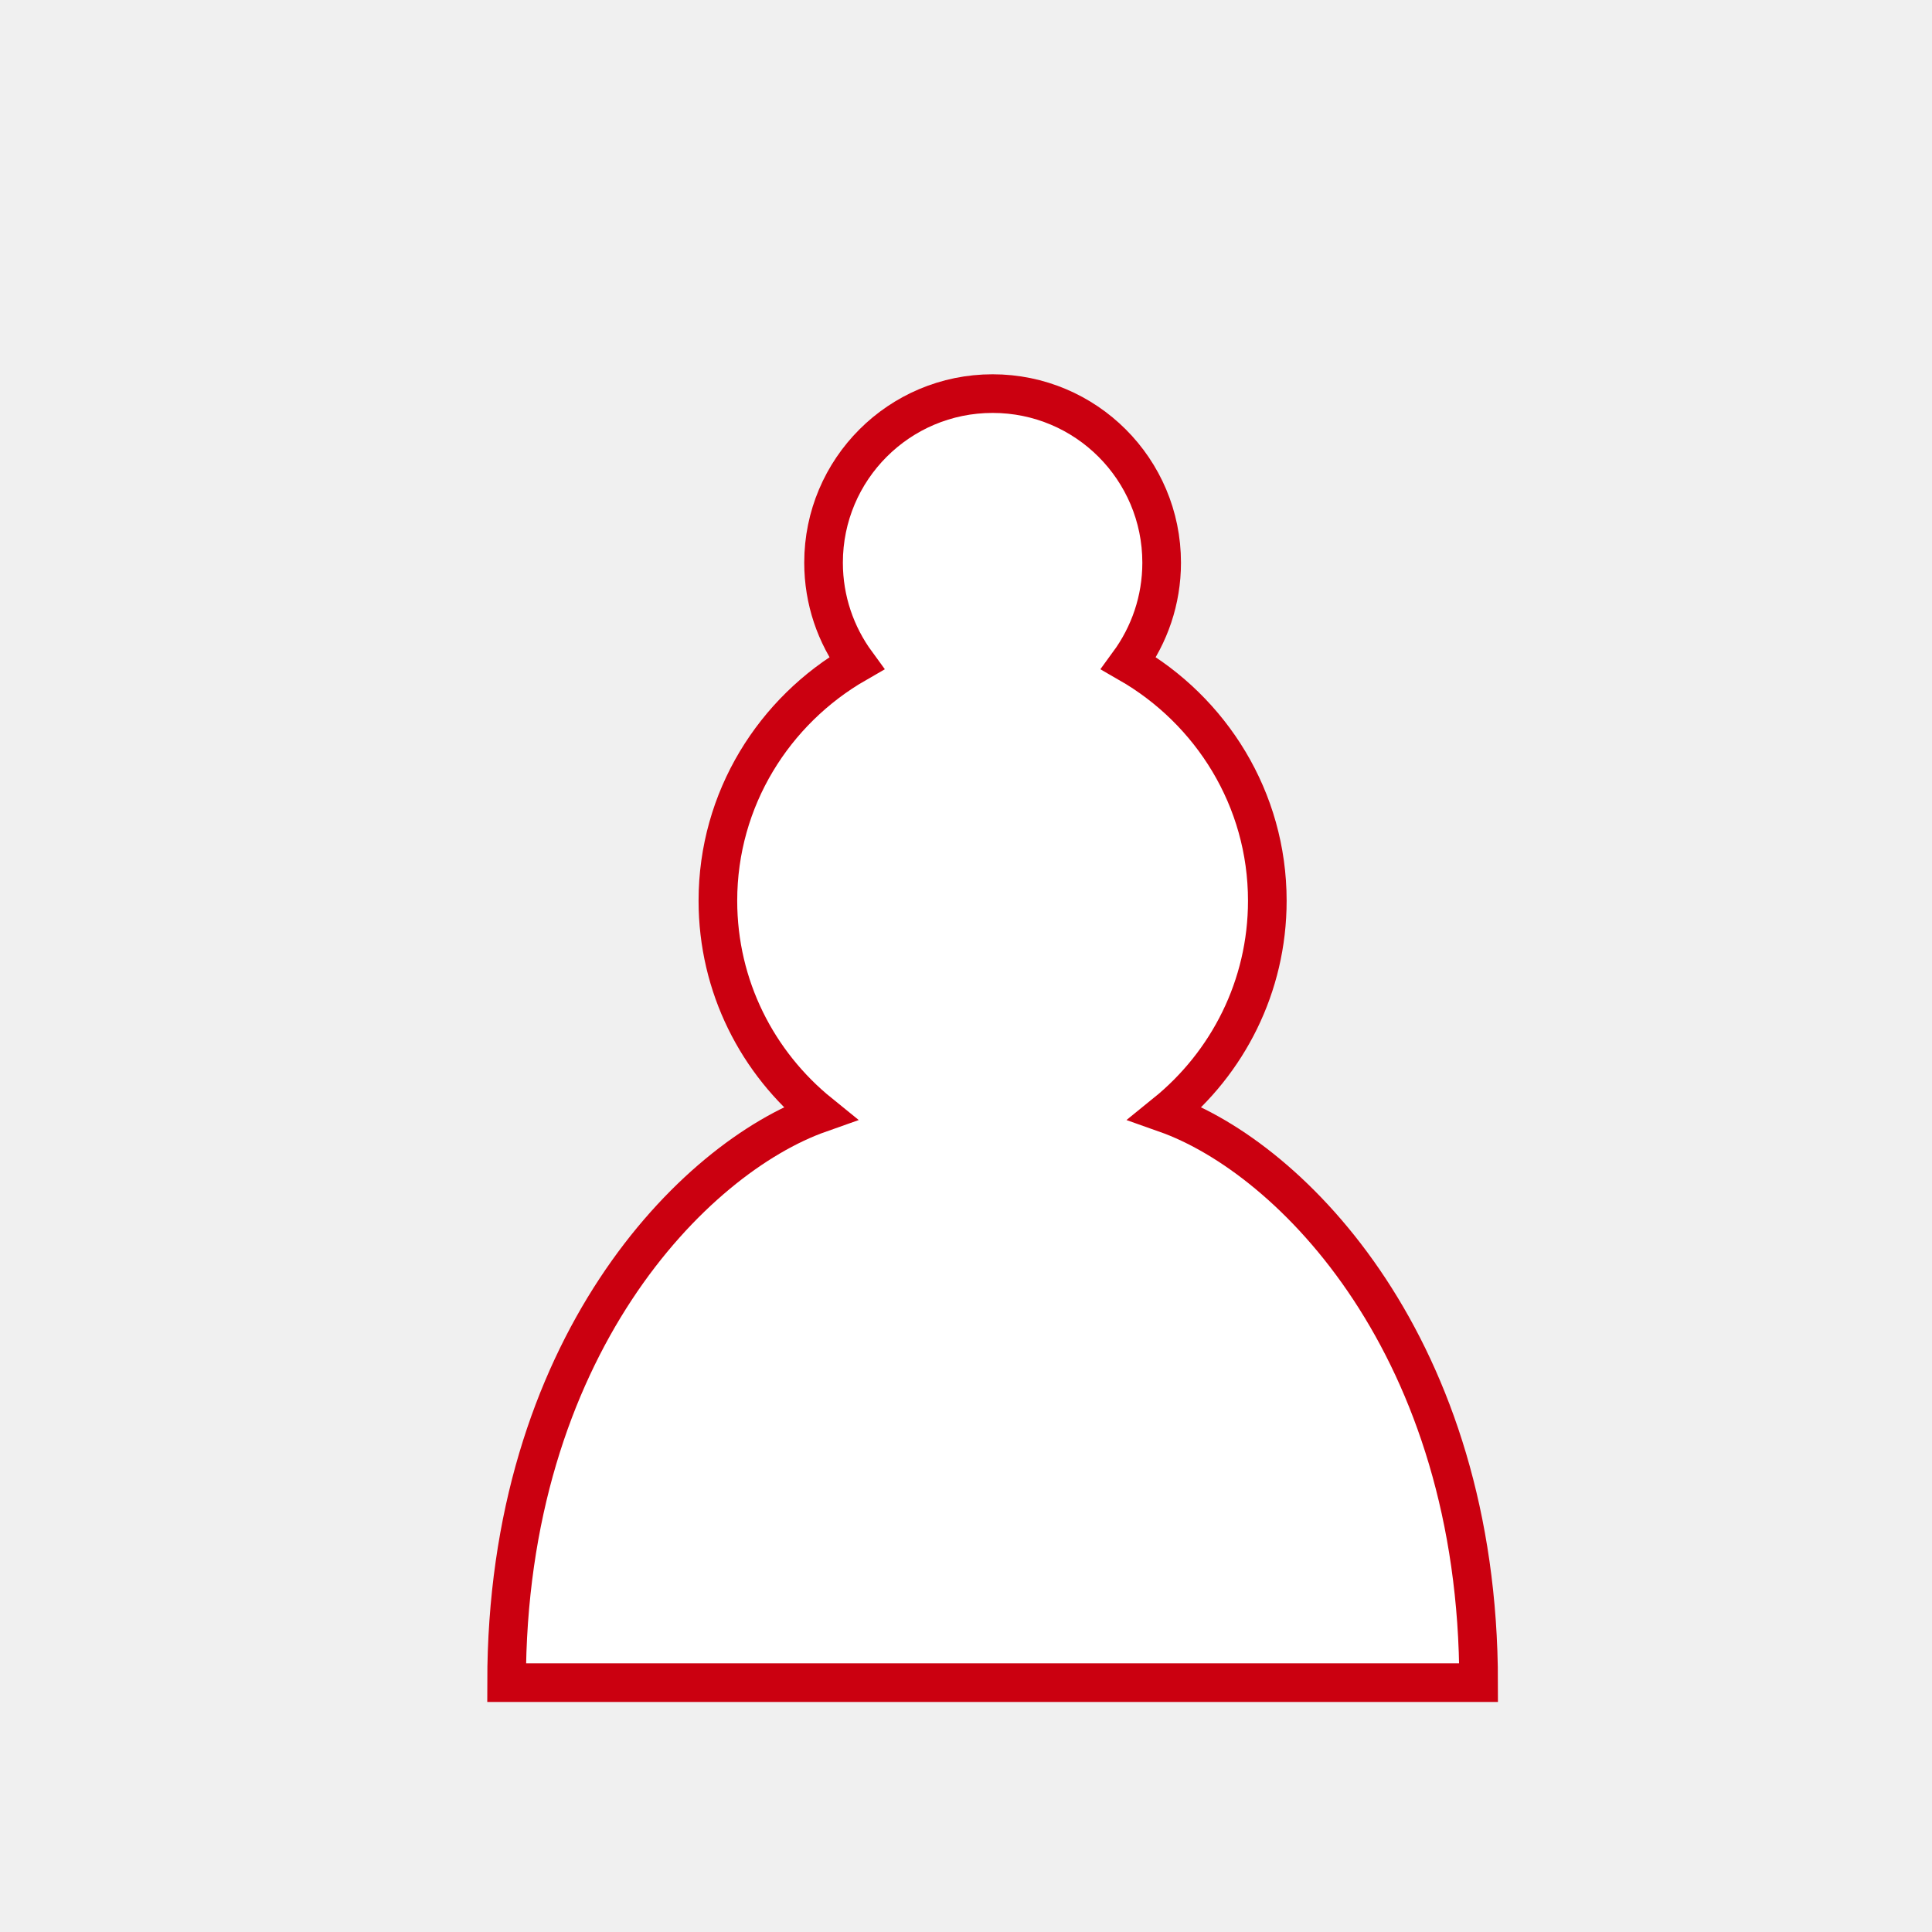
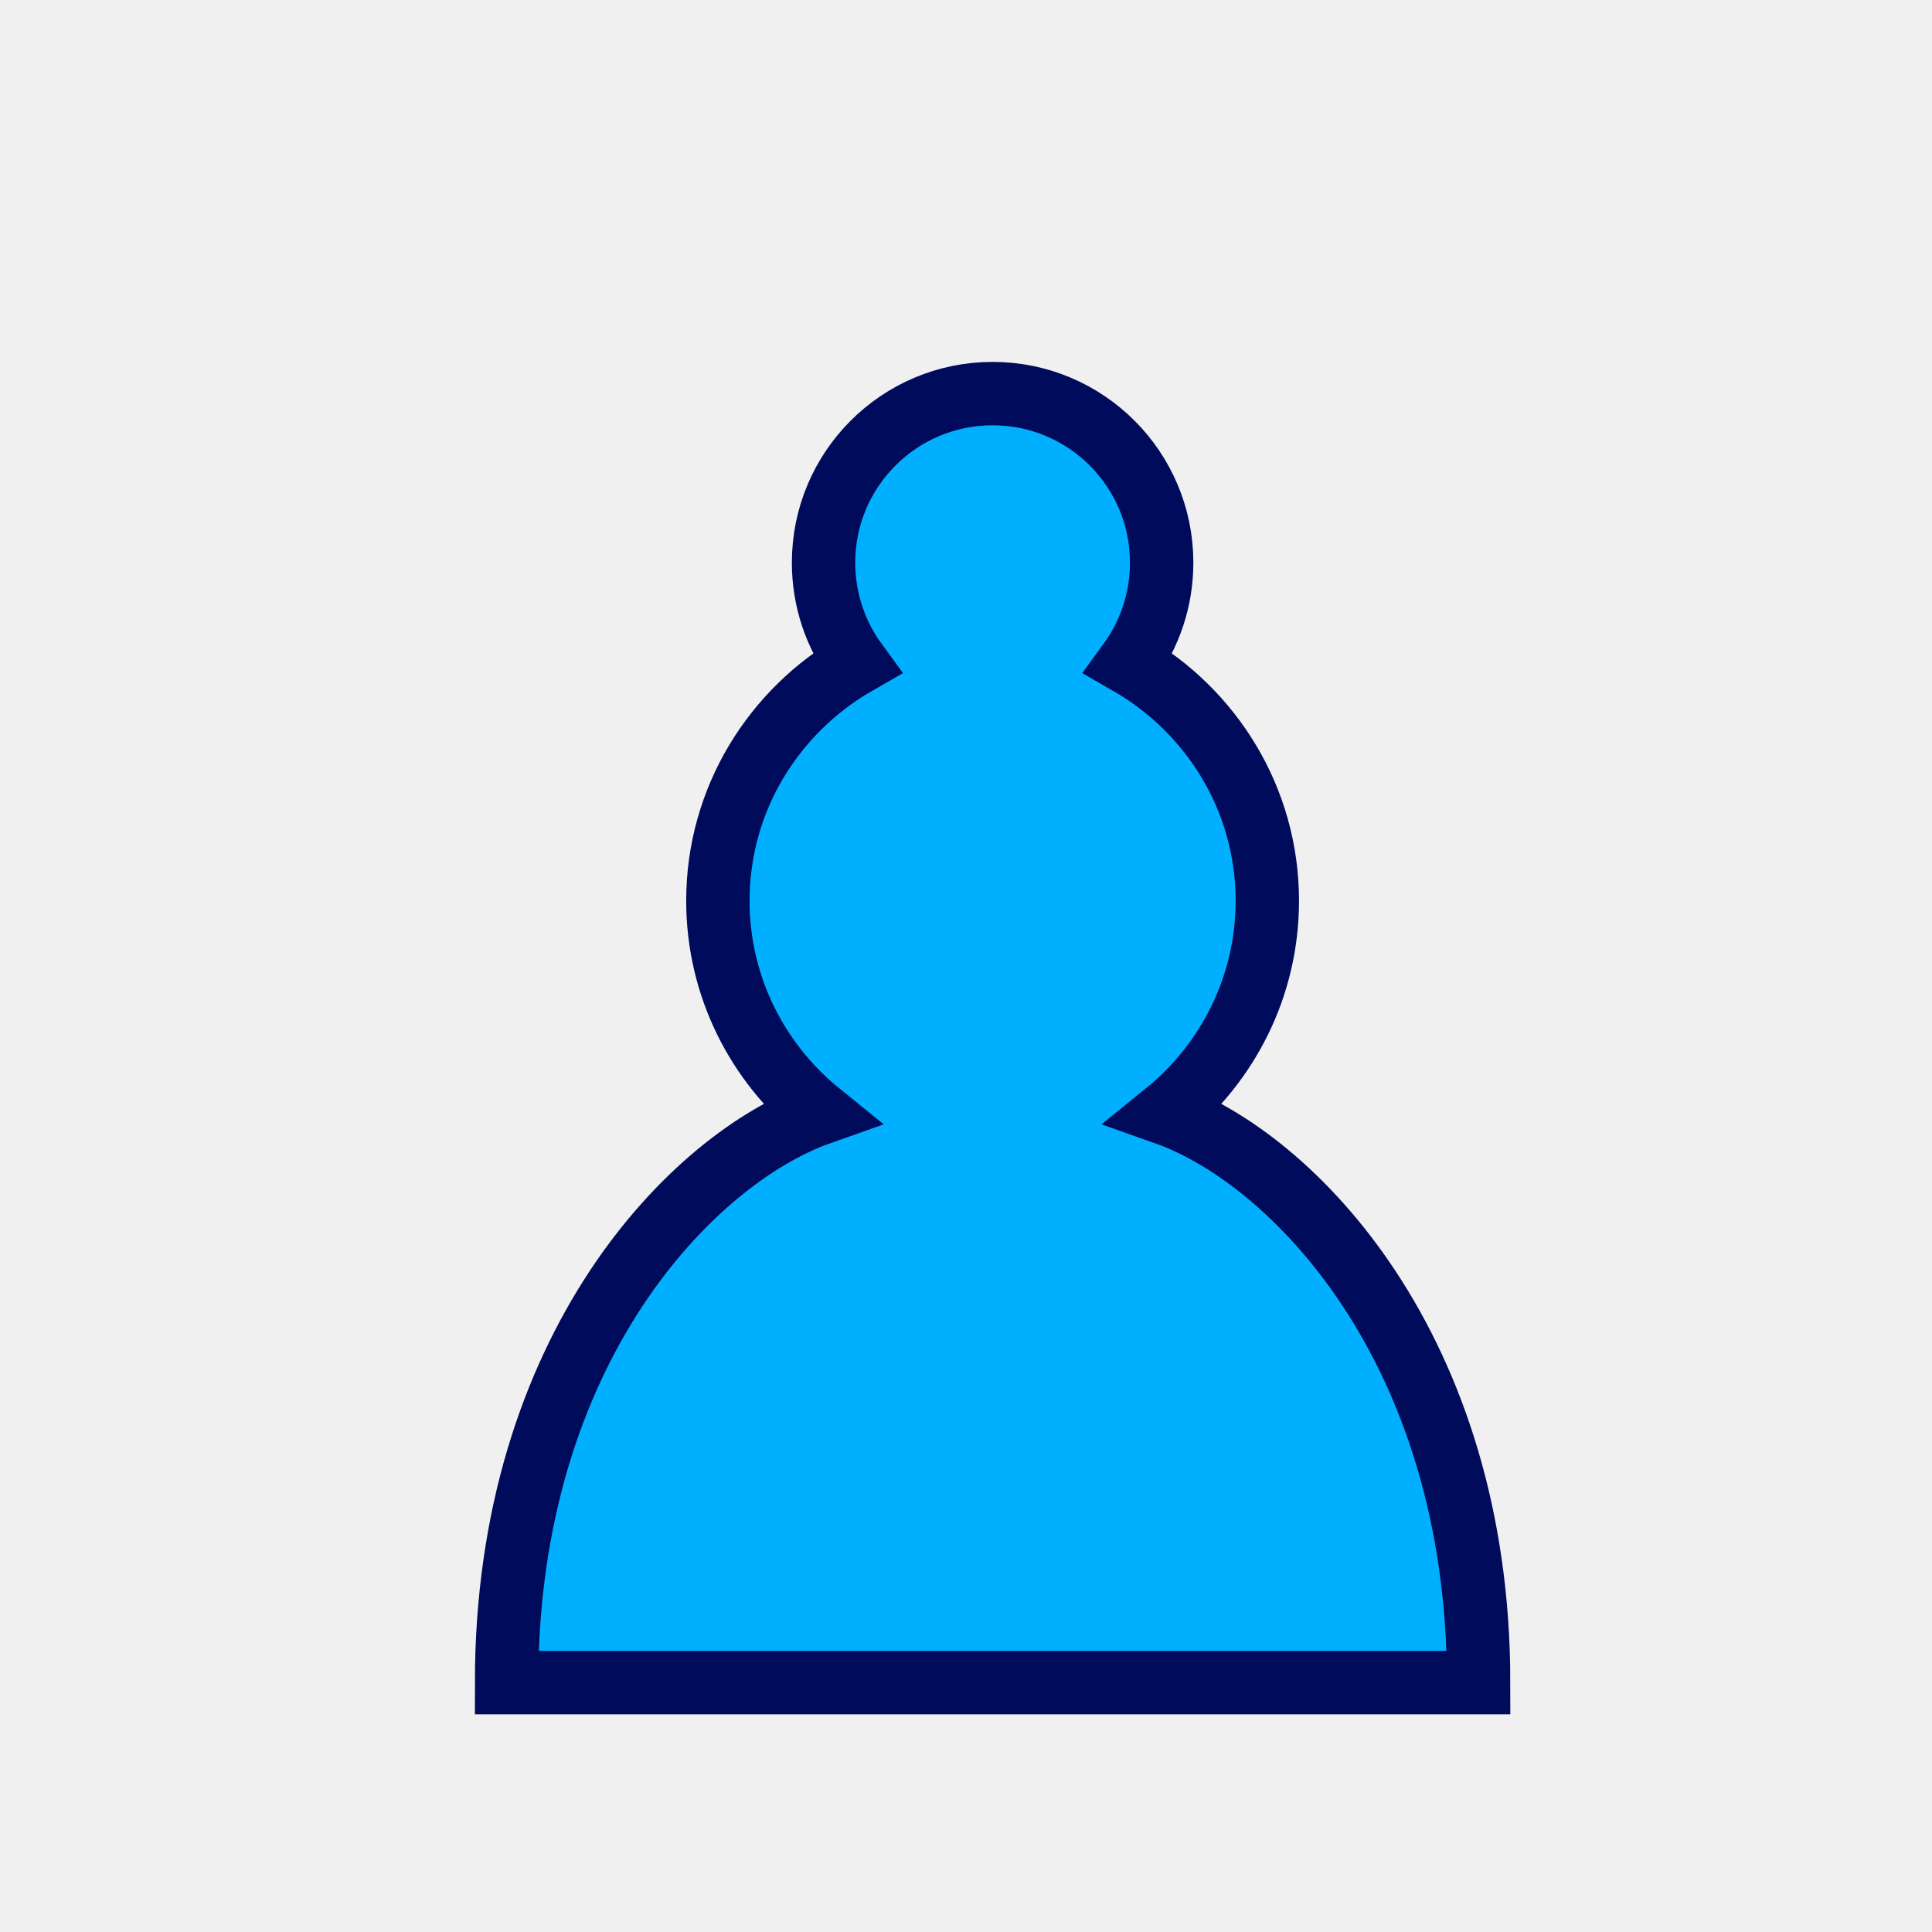
<svg xmlns="http://www.w3.org/2000/svg" version="1.1" width="100" height="100" id="svg4">
  <defs id="defs8" />
-   <g style="fill:#ffffff;fill-opacity:1;stroke:#cb0010;stroke-opacity:1;stroke-width:2;stroke-miterlimit:4;stroke-dasharray:none" id="g831">
-     <path id="path2" style="opacity:1;fill:#ffffff;fill-opacity:1;fill-rule:nonzero;stroke:#cb0010;stroke-width:2;stroke-linecap:round;stroke-linejoin:miter;stroke-miterlimit:4;stroke-dasharray:none;stroke-opacity:1" d="m 51.377,20.373 c -4.834,0 -8.75,3.916 -8.75,8.75 0,1.947 0.634,3.741 1.706,5.206 -4.266,2.45 -7.175,7.022 -7.175,12.294 0,4.441 2.056,8.4 5.272,11.003 -6.562,2.319 -16.209,12.141 -16.209,29.466 h 50.312 c 0,-17.325 -9.647,-27.147 -16.209,-29.466 3.216,-2.603 5.272,-6.562 5.272,-11.003 0,-5.272 -2.909,-9.844 -7.175,-12.294 1.072,-1.466 1.706,-3.259 1.706,-5.206 0,-4.834 -3.916,-8.75 -8.75,-8.75 z" />
+   <g style="stroke:#000b5b;stroke-opacity:1" id="g833">
+     <g id="g831" style="stroke:#000b5b;stroke-opacity:1">
+       <path d="m 51.377,20.373 c -4.834,0 -8.75,3.916 -8.75,8.75 0,1.947 0.634,3.741 1.706,5.206 -4.266,2.45 -7.175,7.022 -7.175,12.294 0,4.441 2.056,8.4 5.272,11.003 -6.562,2.319 -16.209,12.141 -16.209,29.466 h 50.312 c 0,-17.325 -9.647,-27.147 -16.209,-29.466 3.216,-2.603 5.272,-6.562 5.272,-11.003 0,-5.272 -2.909,-9.844 -7.175,-12.294 1.072,-1.466 1.706,-3.259 1.706,-5.206 0,-4.834 -3.916,-8.75 -8.75,-8.75 z" style="opacity:1;fill:#00b0ff;fill-opacity:1;fill-rule:nonzero;stroke:#000b5b;stroke-width:3.281;stroke-linecap:round;stroke-linejoin:miter;stroke-miterlimit:4;stroke-dasharray:none;stroke-opacity:1" id="path2" />
+     </g>
  </g>
</svg>
